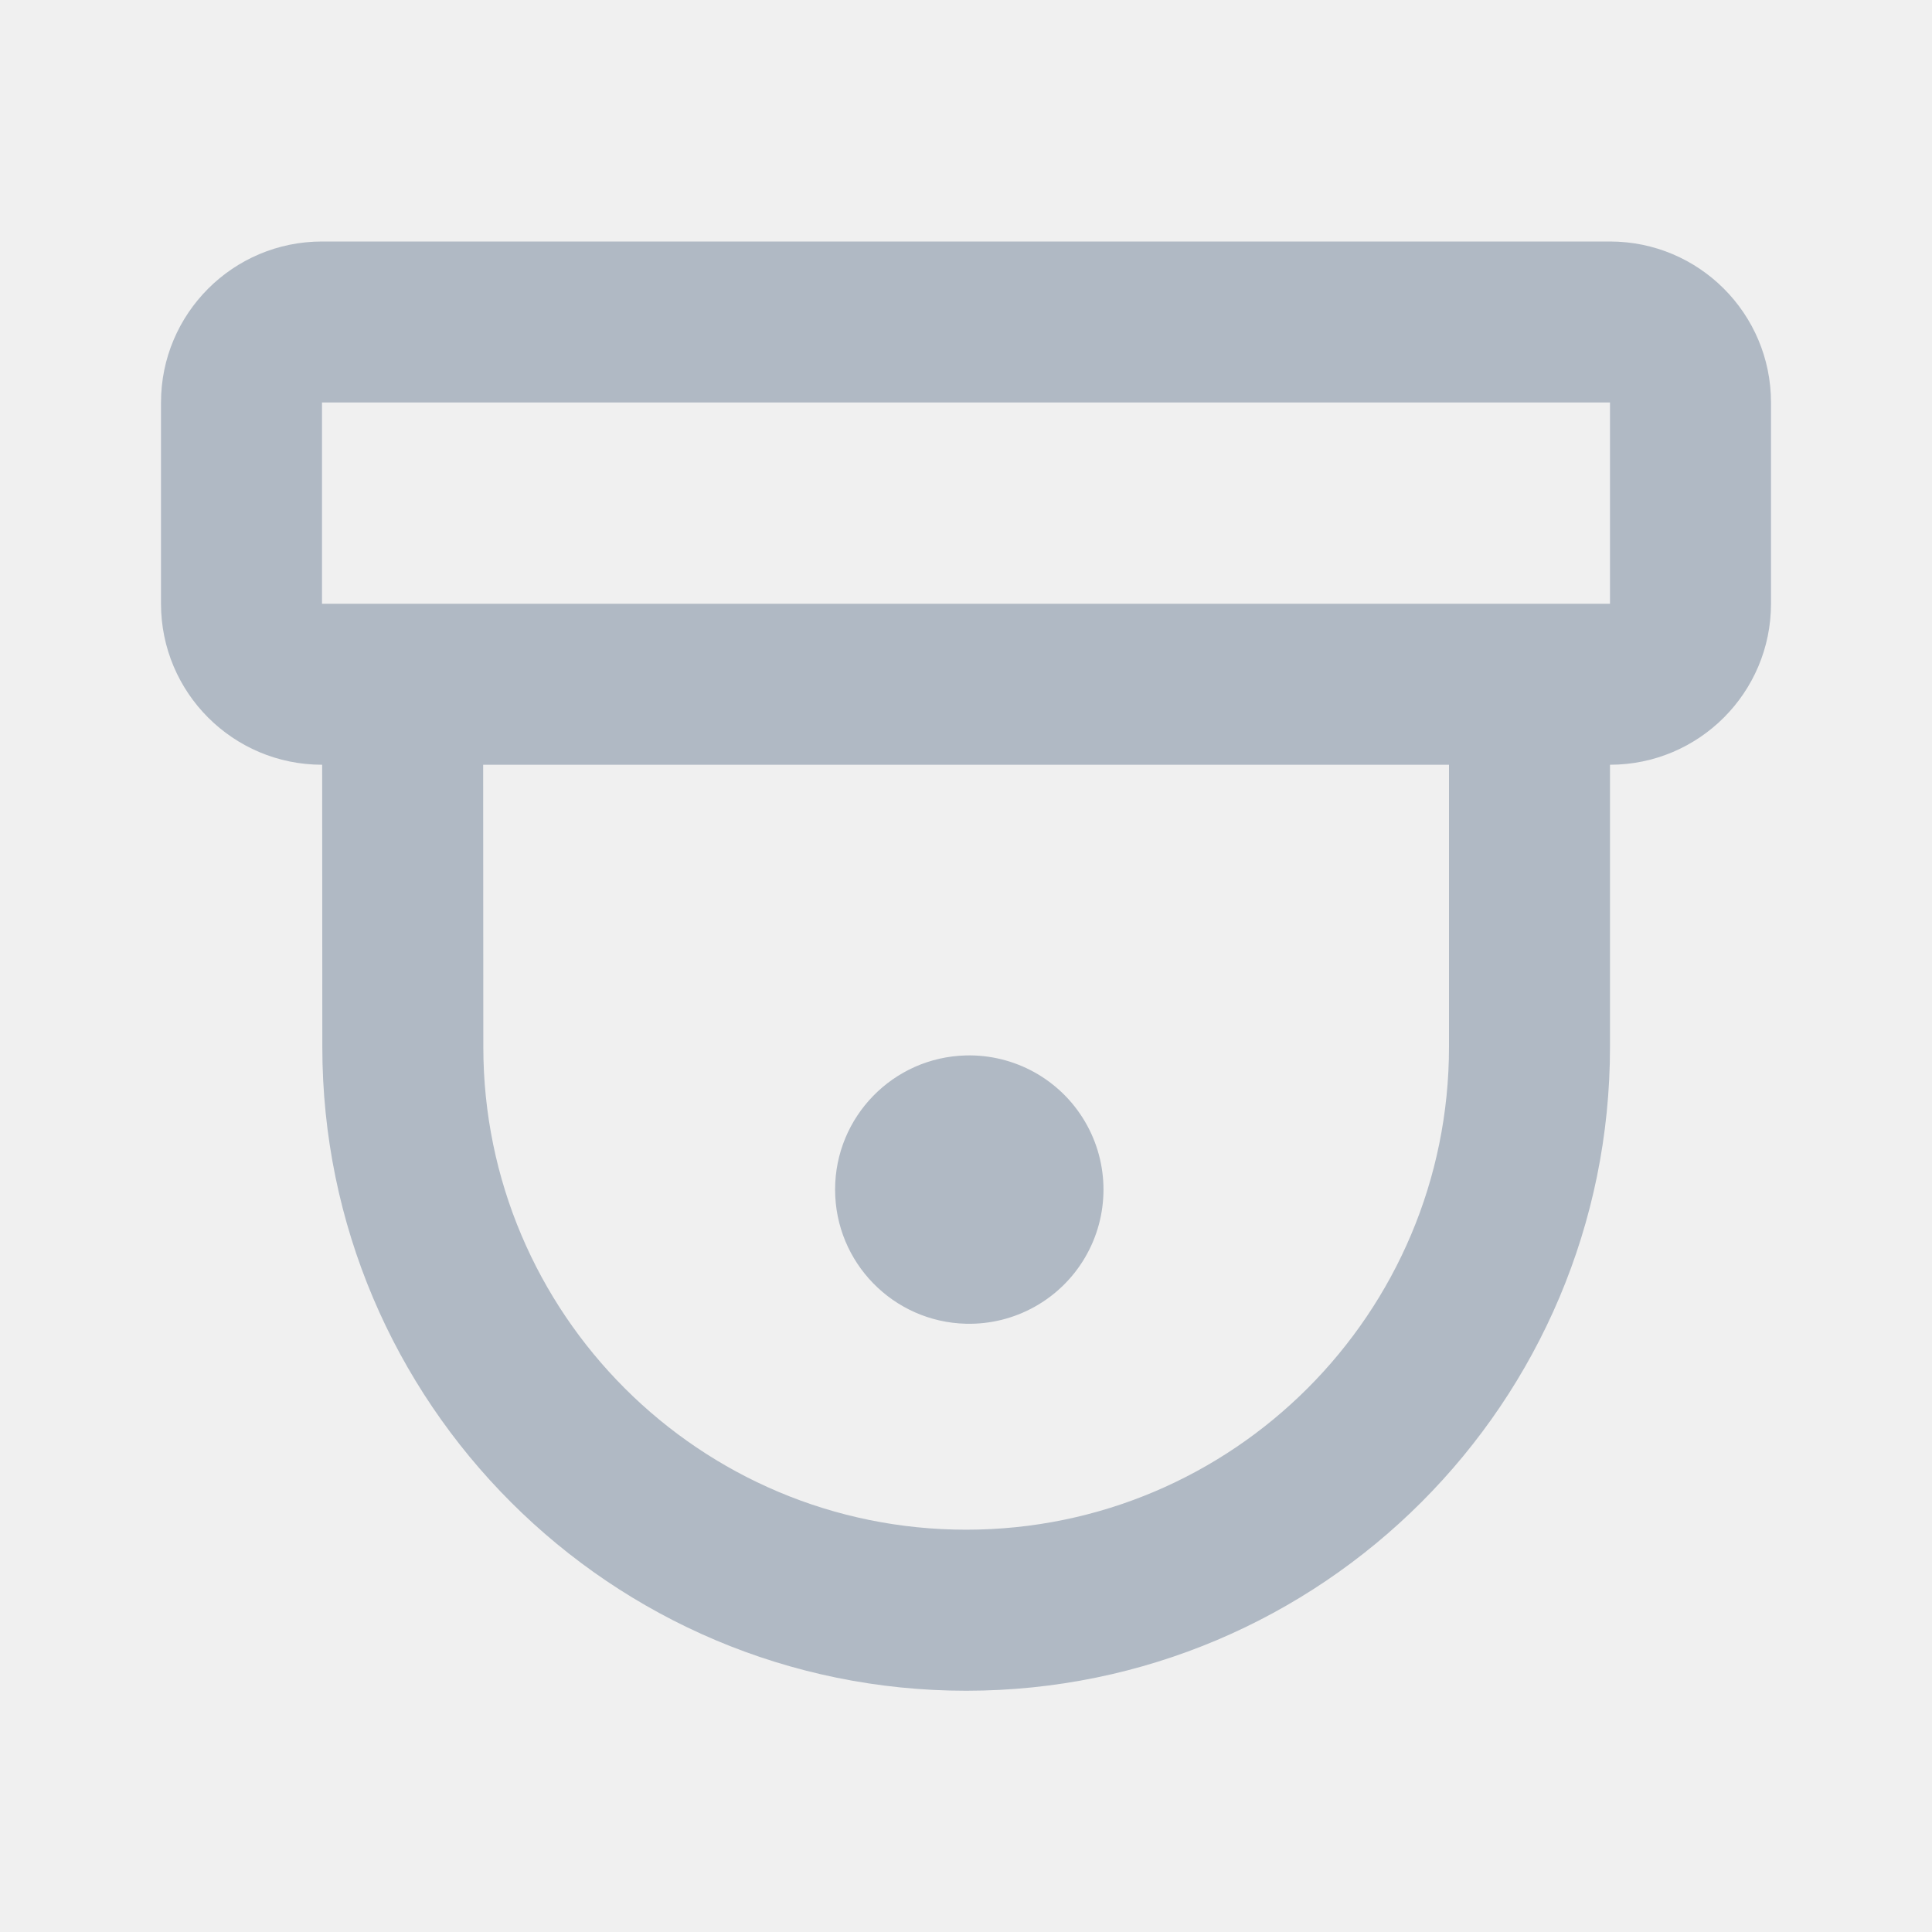
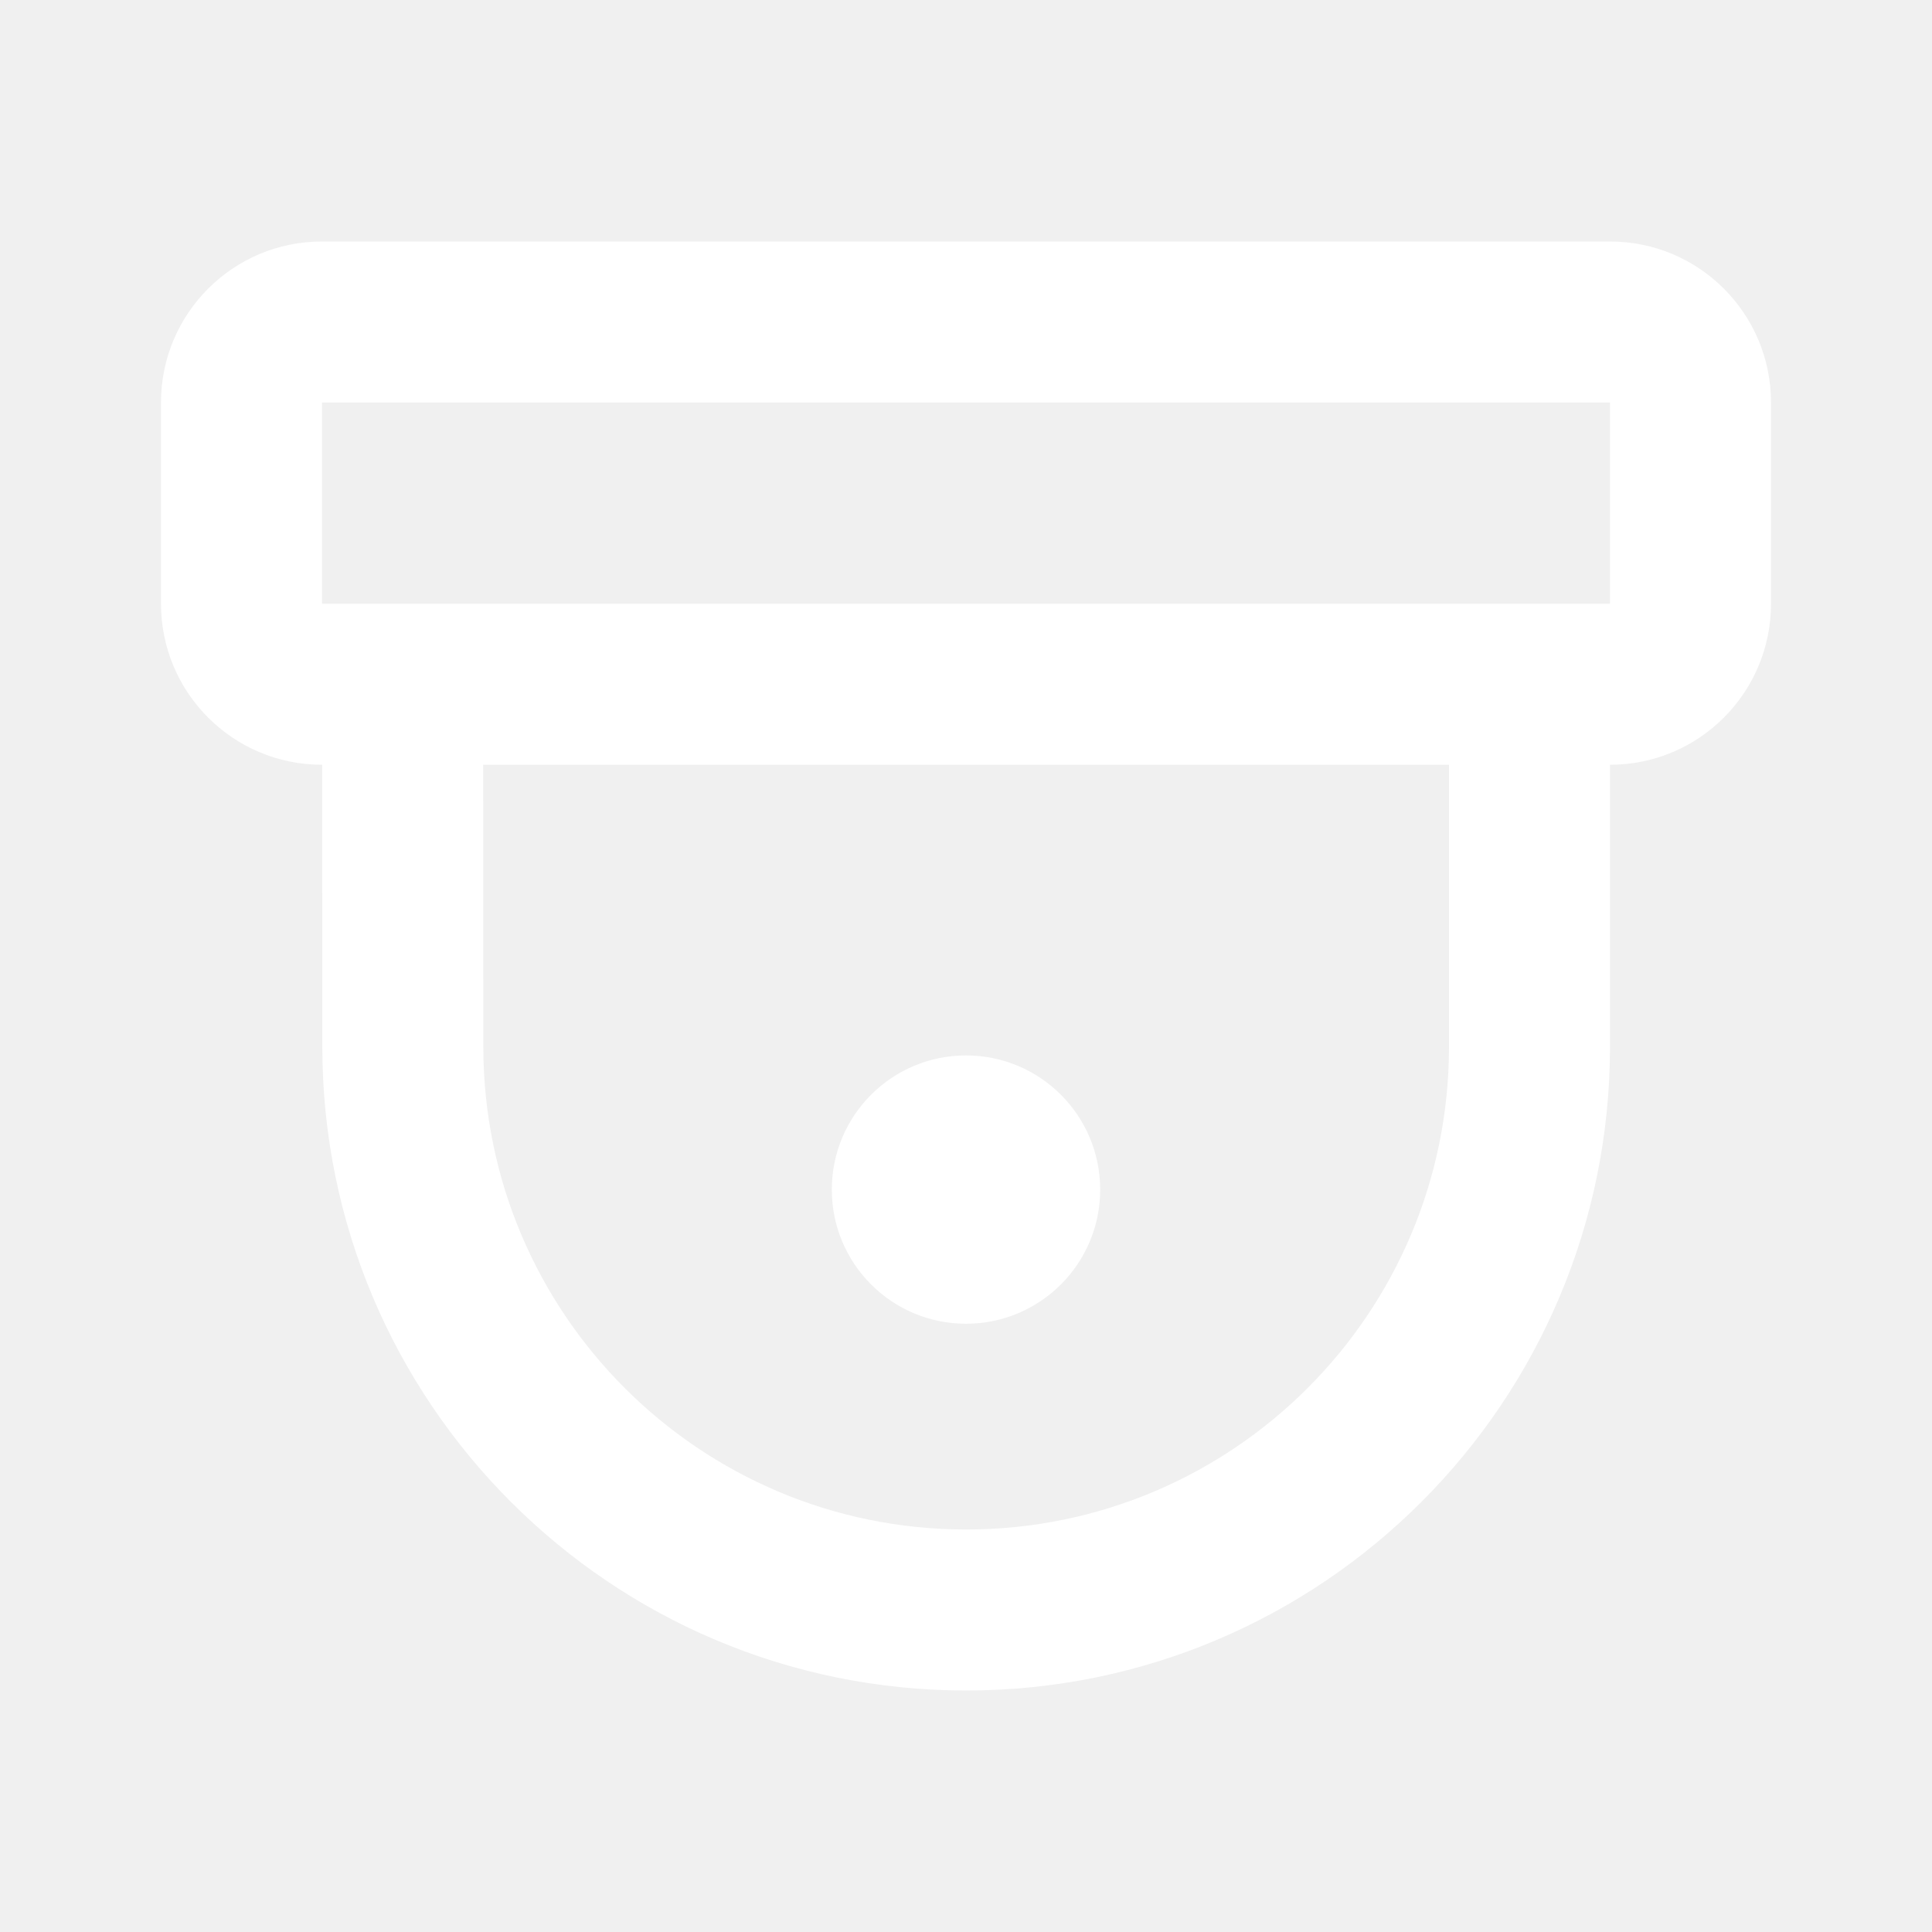
- <svg xmlns="http://www.w3.org/2000/svg" width="24" height="24" fill="none" viewBox="0 0 24 24">
-   <g class="24x24/Outline/camera_2">
-     <path fill="#B0B9C4" fill-rule="evenodd" d="M20 5H4v2.5h16V5ZM4 9.5h.002l.002 3.508A7.998 7.998 0 0 0 20 13.002V9.5a2 2 0 0 0 2-2V5a2 2 0 0 0-2-2H4a2 2 0 0 0-2 2v2.5a2 2 0 0 0 2 2Zm2.004 3.507L6.002 9.5H18v3.502a5.998 5.998 0 0 1-11.996.005ZM12 16.444a1.667 1.667 0 1 0 0-3.333 1.667 1.667 0 0 0 0 3.333Z" class="Primary" clip-rule="evenodd" />
-   </g>
+ <svg xmlns="http://www.w3.org/2000/svg" width="24" height="24" viewBox="0 0 24 24" fill="none">
+   <path fill-rule="evenodd" clip-rule="evenodd" d="M20 5H4V7.5H6H18H20V5ZM4 9.5H4.002L4.004 13.008C4.008 17.423 7.587 21 12.002 21C16.419 21 20 17.419 20 13.002V9.5C21.105 9.5 22 8.605 22 7.5V5C22 3.895 21.105 3 20 3H4C2.895 3 2 3.895 2 5V7.5C2 8.605 2.895 9.5 4 9.5ZM6.004 13.007L6.002 9.5H18V13.002C18 16.315 15.315 19 12.002 19C8.691 19 6.007 16.317 6.004 13.007ZM12 16.444C12.921 16.444 13.667 15.698 13.667 14.778C13.667 13.857 12.921 13.111 12 13.111C11.079 13.111 10.333 13.857 10.333 14.778C10.333 15.698 11.079 16.444 12 16.444Z" fill="white" class="Primary" />
</svg>
